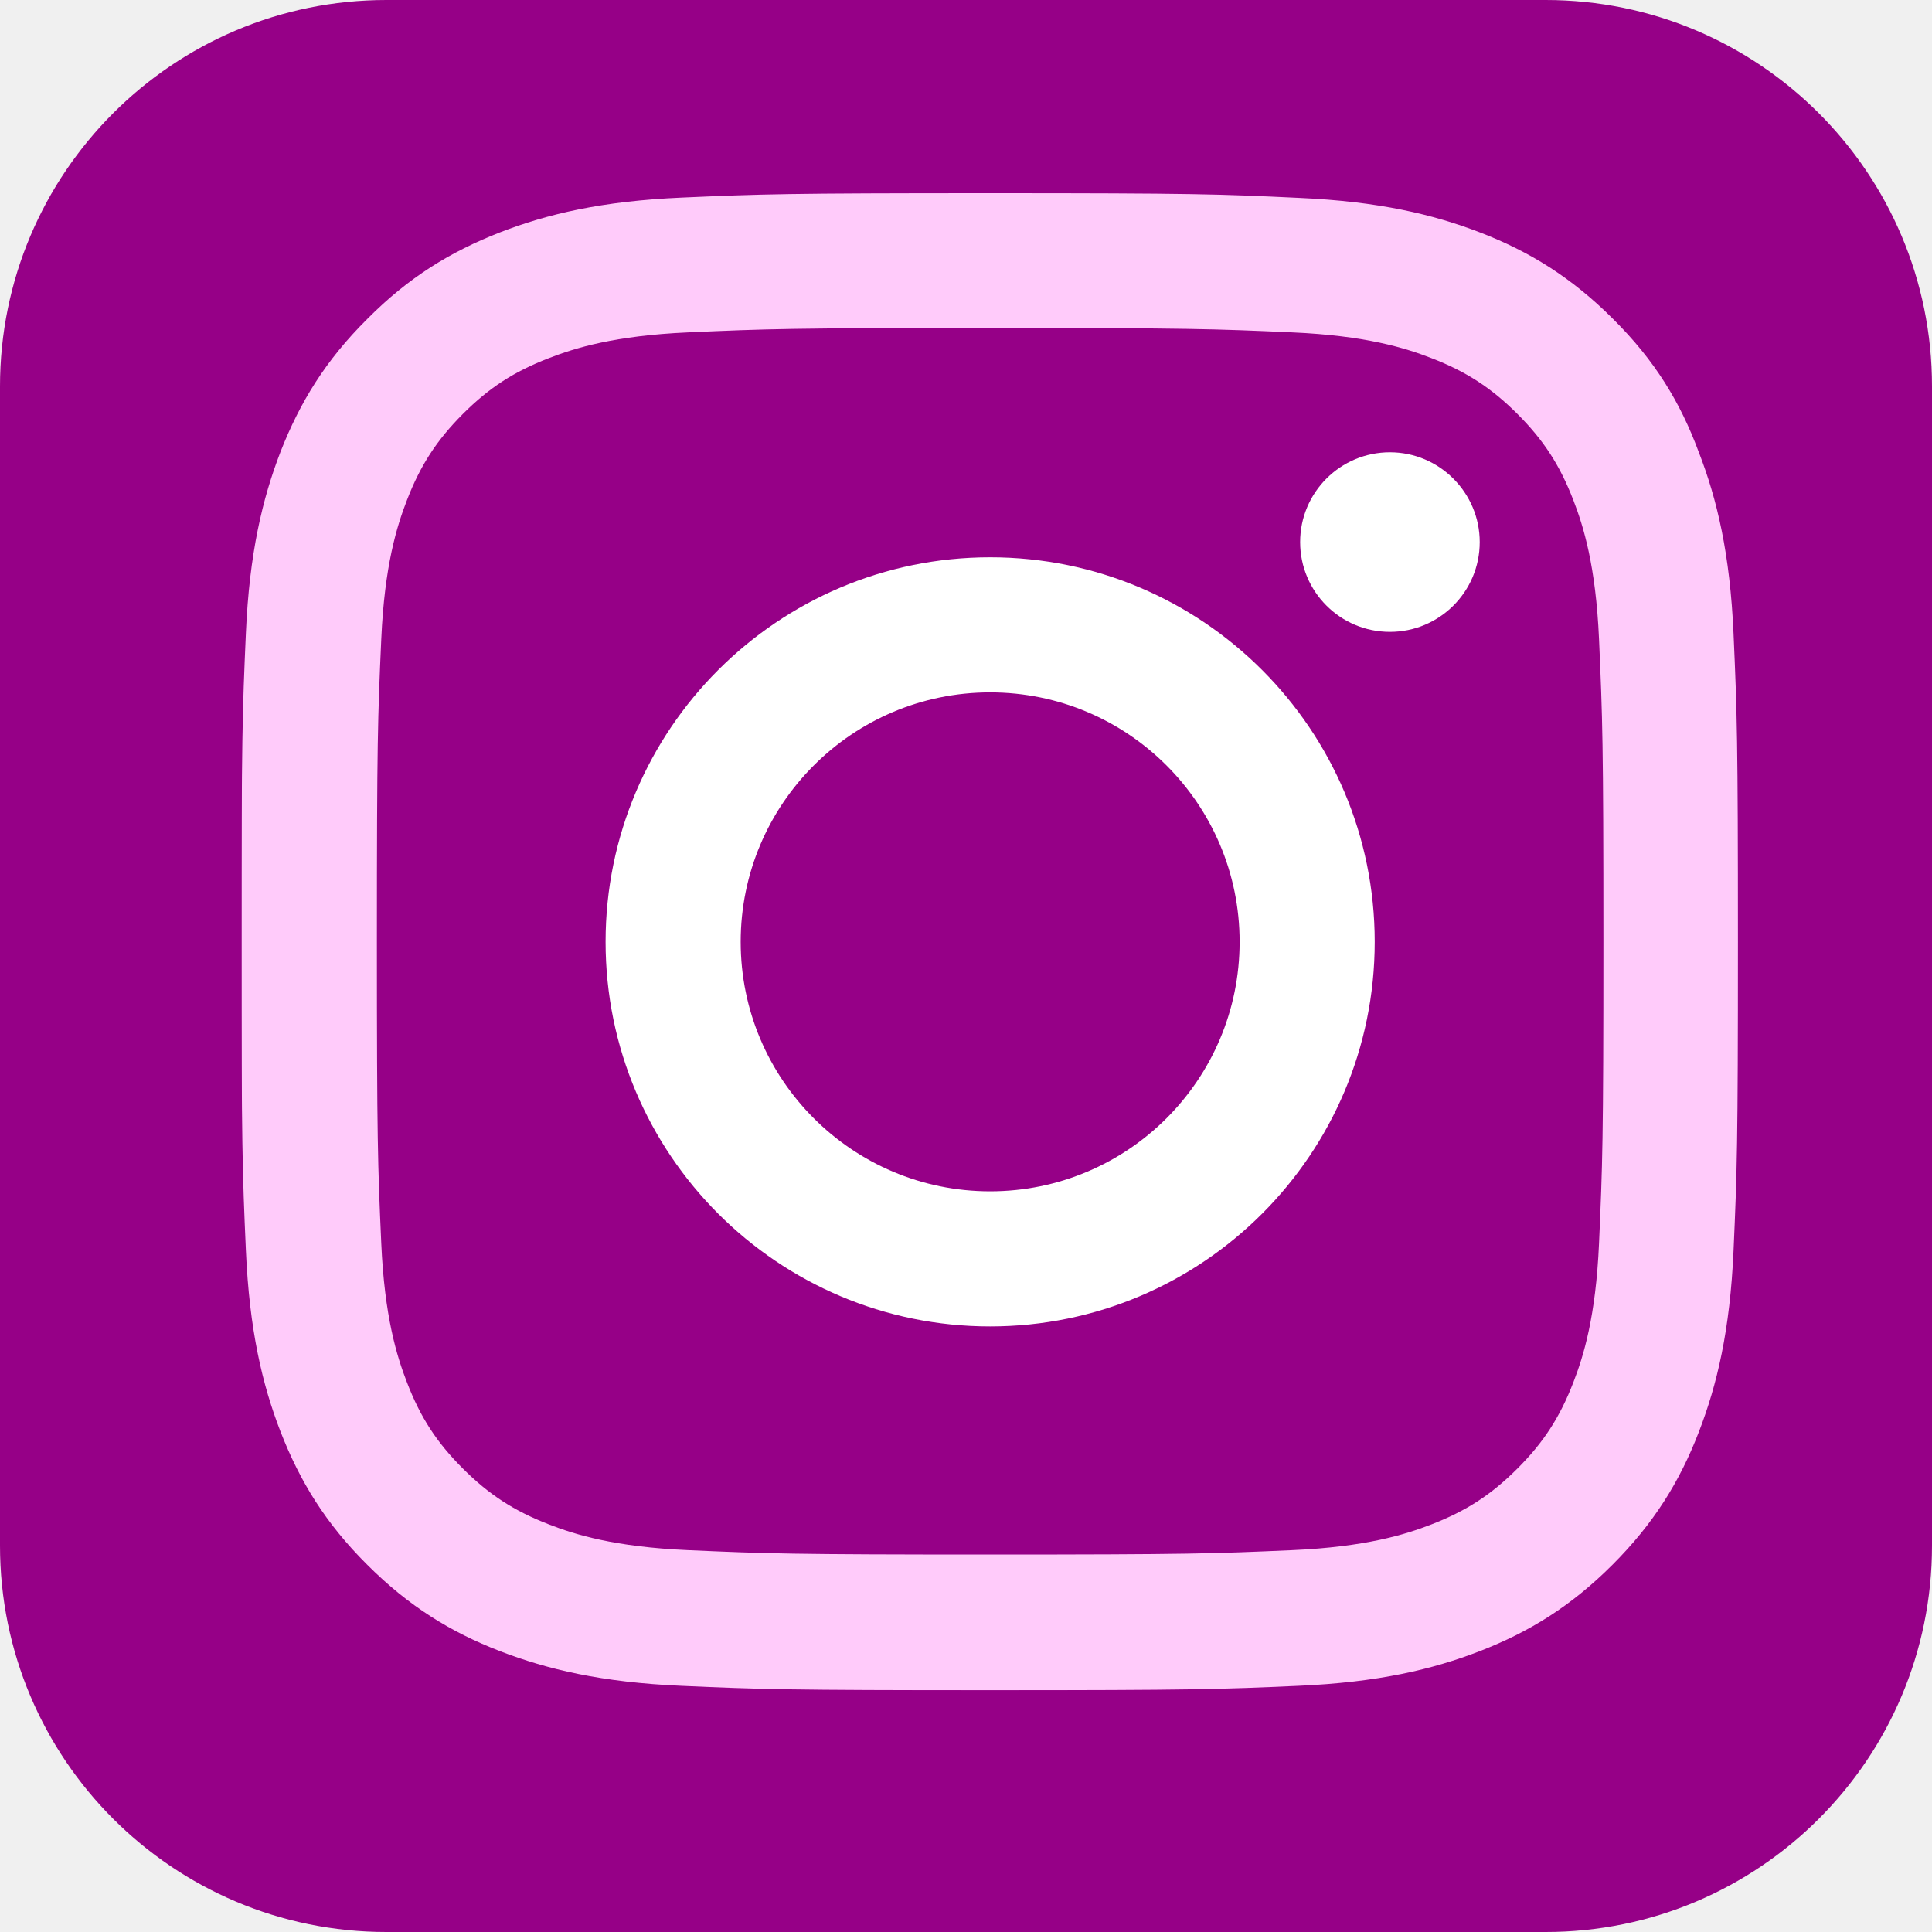
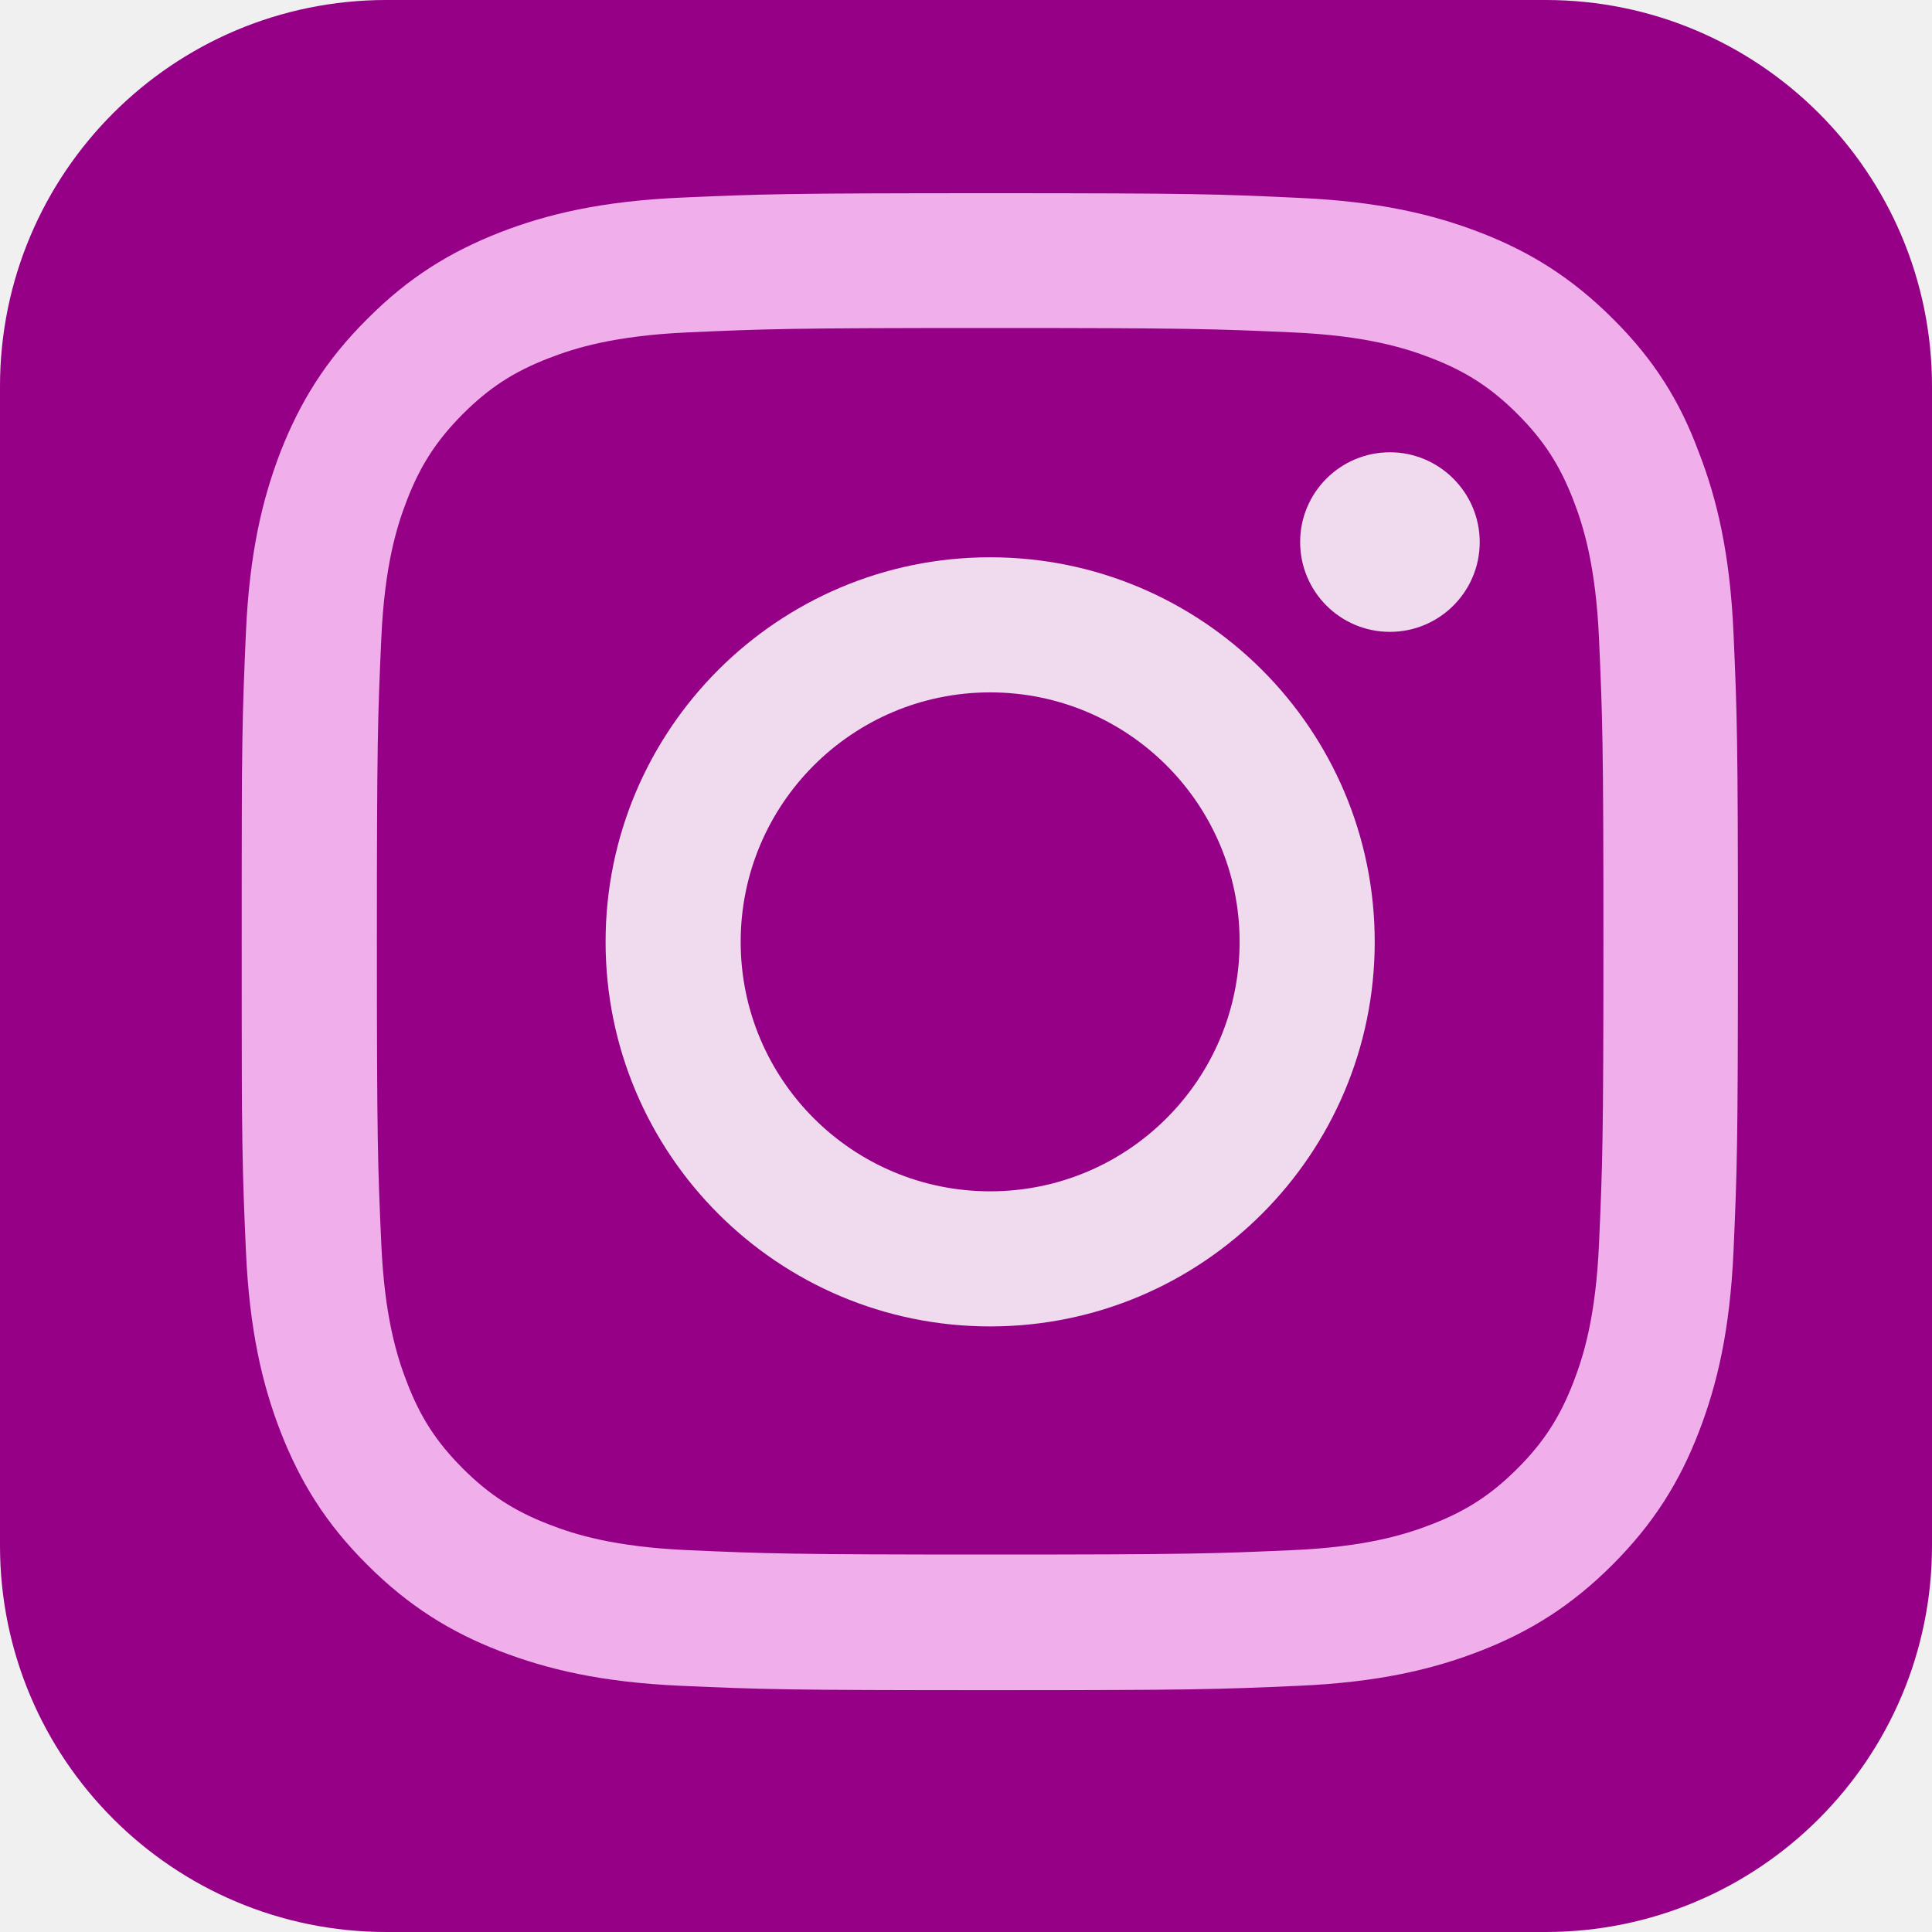
<svg xmlns="http://www.w3.org/2000/svg" width="40" height="40" viewBox="0 0 40 40" fill="none">
  <rect width="40" height="40" rx="8" fill="#960087" />
  <mask id="mask0_22_19" style="mask-type:luminance" maskUnits="userSpaceOnUse" x="5" y="4" width="31" height="31">
-     <path d="M36 4H5V35H36V4Z" fill="white" />
+     <path d="M36 4H5V35H36V4Z" fill="#ffcbfa" />
  </mask>
  <g mask="url(#mask0_22_19)">
    <path d="M20.5 6.791C24.641 6.791 25.132 6.809 26.761 6.882C28.274 6.949 29.092 7.203 29.637 7.415C30.357 7.693 30.878 8.032 31.417 8.571C31.962 9.116 32.294 9.631 32.573 10.351C32.785 10.896 33.039 11.72 33.106 13.227C33.178 14.862 33.197 15.352 33.197 19.488C33.197 23.629 33.178 24.12 33.106 25.748C33.039 27.262 32.785 28.079 32.573 28.624C32.294 29.345 31.956 29.866 31.417 30.404C30.872 30.949 30.357 31.282 29.637 31.561C29.092 31.773 28.268 32.027 26.761 32.094C25.126 32.166 24.635 32.185 20.5 32.185C16.359 32.185 15.868 32.166 14.239 32.094C12.726 32.027 11.908 31.773 11.364 31.561C10.643 31.282 10.122 30.943 9.583 30.404C9.038 29.86 8.705 29.345 8.427 28.624C8.215 28.079 7.961 27.256 7.894 25.748C7.821 24.114 7.803 23.623 7.803 19.488C7.803 15.347 7.821 14.856 7.894 13.227C7.961 11.714 8.215 10.896 8.427 10.351C8.705 9.631 9.045 9.11 9.583 8.571C10.128 8.026 10.643 7.693 11.364 7.415C11.908 7.203 12.732 6.949 14.239 6.882C15.868 6.809 16.359 6.791 20.5 6.791ZM20.5 4C16.292 4 15.765 4.018 14.112 4.091C12.465 4.163 11.333 4.43 10.352 4.811C9.329 5.211 8.463 5.738 7.604 6.604C6.738 7.463 6.211 8.329 5.811 9.346C5.43 10.333 5.163 11.459 5.091 13.106C5.018 14.765 5 15.292 5 19.5C5 23.708 5.018 24.235 5.091 25.888C5.163 27.535 5.43 28.667 5.811 29.648C6.211 30.671 6.738 31.537 7.604 32.397C8.463 33.256 9.329 33.789 10.346 34.183C11.333 34.564 12.459 34.831 14.106 34.903C15.759 34.976 16.286 34.994 20.494 34.994C24.702 34.994 25.229 34.976 26.882 34.903C28.529 34.831 29.661 34.564 30.642 34.183C31.659 33.789 32.525 33.256 33.384 32.397C34.244 31.537 34.777 30.671 35.17 29.654C35.552 28.667 35.818 27.541 35.891 25.894C35.964 24.241 35.982 23.714 35.982 19.506C35.982 15.298 35.964 14.771 35.891 13.118C35.818 11.472 35.552 10.339 35.17 9.358C34.789 8.329 34.262 7.463 33.397 6.604C32.537 5.744 31.671 5.211 30.654 4.817C29.667 4.436 28.541 4.17 26.894 4.097C25.235 4.018 24.708 4 20.5 4Z" fill="#ffcbfa" />
    <path d="M20.5 11.538C16.104 11.538 12.538 15.104 12.538 19.5C12.538 23.896 16.104 27.462 20.5 27.462C24.896 27.462 28.462 23.896 28.462 19.5C28.462 15.104 24.896 11.538 20.5 11.538ZM20.5 24.665C17.648 24.665 15.335 22.352 15.335 19.5C15.335 16.648 17.648 14.335 20.5 14.335C23.352 14.335 25.665 16.648 25.665 19.5C25.665 22.352 23.352 24.665 20.5 24.665Z" fill="white" />
    <path d="M30.636 11.223C30.636 12.253 29.8 13.082 28.777 13.082C27.747 13.082 26.918 12.247 26.918 11.223C26.918 10.194 27.753 9.364 28.777 9.364C29.8 9.364 30.636 10.2 30.636 11.223Z" fill="white" />
  </g>
</svg>
